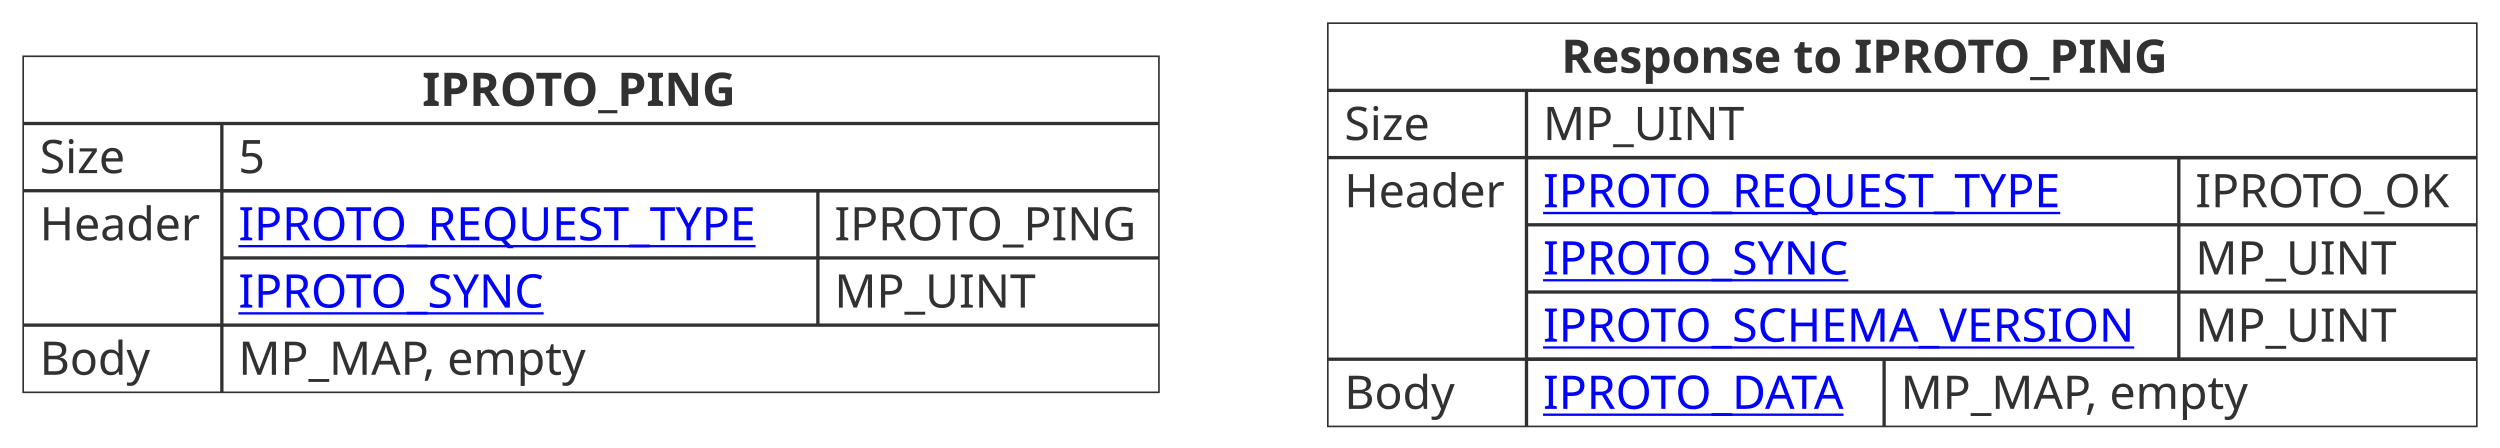
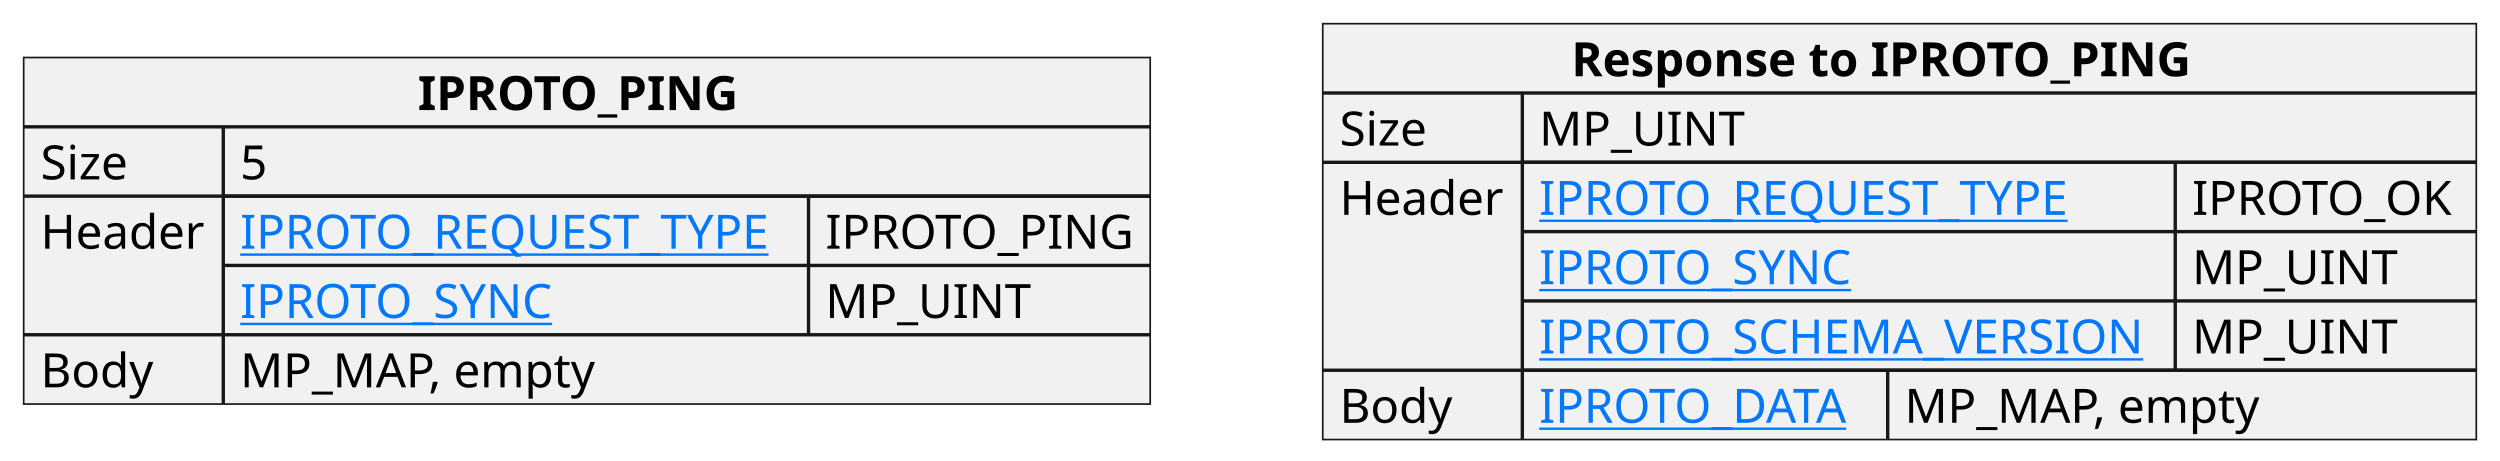
- <svg xmlns="http://www.w3.org/2000/svg" xmlns:xlink="http://www.w3.org/1999/xlink" contentStyleType="text/css" height="135px" preserveAspectRatio="none" style="width:755px;height:135px;background:#FFFFFF;" version="1.1" viewBox="0 0 755 135" width="755px" zoomAndPan="magnify">
+ <svg xmlns="http://www.w3.org/2000/svg" xmlns:xlink="http://www.w3.org/1999/xlink" contentStyleType="text/css" height="136px" preserveAspectRatio="none" style="width:739px;height:136px;" version="1.1" viewBox="0 0 739 136" width="739px" zoomAndPan="magnify">
  <defs />
  <g>
-     <rect fill="none" height="101.484" style="stroke:#313131;stroke-width:0.5;" width="343" x="7" y="17" />
-     <text fill="#313131" font-family="sans-serif" font-size="14" font-weight="bold" lengthAdjust="spacing" textLength="102" x="127.5" y="31.995">IPROTO_PING</text>
-     <line style="stroke:#313131;stroke-width:1.0;" x1="67" x2="67" y1="37.297" y2="118.484" />
-     <line style="stroke:#313131;stroke-width:1.0;" x1="7" x2="350" y1="37.297" y2="37.297" />
-     <text fill="#313131" font-family="sans-serif" font-size="14" lengthAdjust="spacing" textLength="29" x="12" y="52.292">Size</text>
-     <text fill="#313131" font-family="sans-serif" font-size="14" lengthAdjust="spacing" textLength="9" x="72" y="52.292">5</text>
-     <line style="stroke:#313131;stroke-width:1.0;" x1="7" x2="350" y1="57.594" y2="57.594" />
-     <text fill="#313131" font-family="sans-serif" font-size="14" lengthAdjust="spacing" textLength="50" x="12" y="72.589">Header</text>
-     <line style="stroke:#313131;stroke-width:1.0;" x1="247" x2="247" y1="57.594" y2="98.188" />
-     <line style="stroke:#313131;stroke-width:1.0;" x1="67" x2="350" y1="57.594" y2="57.594" />
+     <rect fill="#F1F1F1" height="102.441" style="stroke:#181818;stroke-width:0.5;" width="333" x="7" y="17" />
+     <text fill="#000000" font-family="sans-serif" font-size="14" font-weight="bold" lengthAdjust="spacing" textLength="100" x="123.5" y="32.535">IPROTO_PING</text>
+     <line style="stroke:#181818;stroke-width:1.0;" x1="66" x2="66" y1="37.488" y2="119.441" />
+     <line style="stroke:#181818;stroke-width:1.0;" x1="7" x2="340" y1="37.488" y2="37.488" />
+     <text fill="#000000" font-family="sans-serif" font-size="14" lengthAdjust="spacing" textLength="28" x="12" y="53.023">Size</text>
+     <text fill="#000000" font-family="sans-serif" font-size="14" lengthAdjust="spacing" textLength="9" x="71" y="53.023">5</text>
+     <line style="stroke:#181818;stroke-width:1.0;" x1="7" x2="340" y1="57.977" y2="57.977" />
+     <text fill="#000000" font-family="sans-serif" font-size="14" lengthAdjust="spacing" textLength="49" x="12" y="73.512">Header</text>
+     <line style="stroke:#181818;stroke-width:1.0;" x1="239" x2="239" y1="57.977" y2="98.953" />
+     <line style="stroke:#181818;stroke-width:1.0;" x1="66" x2="340" y1="57.977" y2="57.977" />
    <a href="https://tarantool.io/en/doc/latest/dev_guide/internals/iproto/keys" target="_top" title="https://tarantool.io/en/doc/latest/dev_guide/internals/iproto/keys" xlink:actuate="onRequest" xlink:href="https://tarantool.io/en/doc/latest/dev_guide/internals/iproto/keys" xlink:show="new" xlink:title="https://tarantool.io/en/doc/latest/dev_guide/internals/iproto/keys" xlink:type="simple">
-       <text fill="#0000FF" font-family="sans-serif" font-size="14" lengthAdjust="spacing" text-decoration="underline" textLength="170" x="72" y="72.589">IPROTO_REQUEST_TYPE</text>
+       <text fill="#0077FF" font-family="sans-serif" font-size="14" lengthAdjust="spacing" text-decoration="underline" textLength="163" x="71" y="73.512">IPROTO_REQUEST_TYPE</text>
    </a>
-     <text fill="#313131" font-family="sans-serif" font-size="14" lengthAdjust="spacing" textLength="93" x="252" y="72.589">IPROTO_PING</text>
-     <line style="stroke:#313131;stroke-width:1.0;" x1="67" x2="350" y1="77.891" y2="77.891" />
+     <text fill="#000000" font-family="sans-serif" font-size="14" lengthAdjust="spacing" textLength="91" x="244" y="73.512">IPROTO_PING</text>
+     <line style="stroke:#181818;stroke-width:1.0;" x1="66" x2="340" y1="78.465" y2="78.465" />
    <a href="https://tarantool.io/en/doc/latest/dev_guide/internals/iproto/keys" target="_top" title="https://tarantool.io/en/doc/latest/dev_guide/internals/iproto/keys" xlink:actuate="onRequest" xlink:href="https://tarantool.io/en/doc/latest/dev_guide/internals/iproto/keys" xlink:show="new" xlink:title="https://tarantool.io/en/doc/latest/dev_guide/internals/iproto/keys" xlink:type="simple">
-       <text fill="#0000FF" font-family="sans-serif" font-size="14" lengthAdjust="spacing" text-decoration="underline" textLength="98" x="72" y="92.886">IPROTO_SYNC</text>
+       <text fill="#0077FF" font-family="sans-serif" font-size="14" lengthAdjust="spacing" text-decoration="underline" textLength="96" x="71" y="94">IPROTO_SYNC</text>
    </a>
-     <text fill="#313131" font-family="sans-serif" font-size="14" lengthAdjust="spacing" textLength="60" x="252" y="92.886">MP_UINT</text>
-     <line style="stroke:#313131;stroke-width:1.0;" x1="7" x2="350" y1="98.188" y2="98.188" />
-     <text fill="#313131" font-family="sans-serif" font-size="14" lengthAdjust="spacing" textLength="35" x="12" y="113.183">Body</text>
-     <text fill="#313131" font-family="sans-serif" font-size="14" lengthAdjust="spacing" textLength="109" x="72" y="113.183">MP_MAP, empty</text>
-     <rect fill="none" height="121.781" style="stroke:#313131;stroke-width:0.5;" width="347" x="401" y="7" />
-     <text fill="#313131" font-family="sans-serif" font-size="14" font-weight="bold" lengthAdjust="spacing" textLength="206" x="471.5" y="21.995">Response to IPROTO_PING</text>
-     <line style="stroke:#313131;stroke-width:1.0;" x1="461" x2="461" y1="27.297" y2="128.781" />
-     <line style="stroke:#313131;stroke-width:1.0;" x1="401" x2="748" y1="27.297" y2="27.297" />
-     <text fill="#313131" font-family="sans-serif" font-size="14" lengthAdjust="spacing" textLength="29" x="406" y="42.292">Size</text>
-     <text fill="#313131" font-family="sans-serif" font-size="14" lengthAdjust="spacing" textLength="60" x="466" y="42.292">MP_UINT</text>
-     <line style="stroke:#313131;stroke-width:1.0;" x1="401" x2="748" y1="47.594" y2="47.594" />
-     <text fill="#313131" font-family="sans-serif" font-size="14" lengthAdjust="spacing" textLength="50" x="406" y="62.589">Header</text>
-     <line style="stroke:#313131;stroke-width:1.0;" x1="658" x2="658" y1="47.594" y2="108.484" />
-     <line style="stroke:#313131;stroke-width:1.0;" x1="461" x2="748" y1="47.594" y2="47.594" />
-     <a href="tarantool.io/en/doc/latest/dev_guide/internals/iproto/keys" target="_top" title="tarantool.io/en/doc/latest/dev_guide/internals/iproto/keys" xlink:actuate="onRequest" xlink:href="tarantool.io/en/doc/latest/dev_guide/internals/iproto/keys" xlink:show="new" xlink:title="tarantool.io/en/doc/latest/dev_guide/internals/iproto/keys" xlink:type="simple">
-       <text fill="#0000FF" font-family="sans-serif" font-size="14" lengthAdjust="spacing" text-decoration="underline" textLength="170" x="466" y="62.589">IPROTO_REQUEST_TYPE</text>
+     <text fill="#000000" font-family="sans-serif" font-size="14" lengthAdjust="spacing" textLength="60" x="244" y="94">MP_UINT</text>
+     <line style="stroke:#181818;stroke-width:1.0;" x1="7" x2="340" y1="98.953" y2="98.953" />
+     <text fill="#000000" font-family="sans-serif" font-size="14" lengthAdjust="spacing" textLength="33" x="12" y="114.488">Body</text>
+     <text fill="#000000" font-family="sans-serif" font-size="14" lengthAdjust="spacing" textLength="107" x="71" y="114.488">MP_MAP, empty</text>
+     <rect fill="#F1F1F1" height="122.93" style="stroke:#181818;stroke-width:0.5;" width="341" x="391" y="7" />
+     <text fill="#000000" font-family="sans-serif" font-size="14" font-weight="bold" lengthAdjust="spacing" textLength="194" x="464.5" y="22.535">Response to IPROTO_PING</text>
+     <line style="stroke:#181818;stroke-width:1.0;" x1="450" x2="450" y1="27.488" y2="129.93" />
+     <line style="stroke:#181818;stroke-width:1.0;" x1="391" x2="732" y1="27.488" y2="27.488" />
+     <text fill="#000000" font-family="sans-serif" font-size="14" lengthAdjust="spacing" textLength="28" x="396" y="43.023">Size</text>
+     <text fill="#000000" font-family="sans-serif" font-size="14" lengthAdjust="spacing" textLength="60" x="455" y="43.023">MP_UINT</text>
+     <line style="stroke:#181818;stroke-width:1.0;" x1="391" x2="732" y1="47.977" y2="47.977" />
+     <text fill="#000000" font-family="sans-serif" font-size="14" lengthAdjust="spacing" textLength="49" x="396" y="63.512">Header</text>
+     <line style="stroke:#181818;stroke-width:1.0;" x1="643" x2="643" y1="47.977" y2="109.441" />
+     <line style="stroke:#181818;stroke-width:1.0;" x1="450" x2="732" y1="47.977" y2="47.977" />
+     <a href="https://tarantool.io/en/doc/latest/dev_guide/internals/iproto/keys" target="_top" title="https://tarantool.io/en/doc/latest/dev_guide/internals/iproto/keys" xlink:actuate="onRequest" xlink:href="https://tarantool.io/en/doc/latest/dev_guide/internals/iproto/keys" xlink:show="new" xlink:title="https://tarantool.io/en/doc/latest/dev_guide/internals/iproto/keys" xlink:type="simple">
+       <text fill="#0077FF" font-family="sans-serif" font-size="14" lengthAdjust="spacing" text-decoration="underline" textLength="163" x="455" y="63.512">IPROTO_REQUEST_TYPE</text>
    </a>
-     <text fill="#313131" font-family="sans-serif" font-size="14" lengthAdjust="spacing" textLength="80" x="663" y="62.589">IPROTO_OK</text>
-     <line style="stroke:#313131;stroke-width:1.0;" x1="461" x2="748" y1="67.891" y2="67.891" />
-     <a href="tarantool.io/en/doc/latest/dev_guide/internals/iproto/keys" target="_top" title="tarantool.io/en/doc/latest/dev_guide/internals/iproto/keys" xlink:actuate="onRequest" xlink:href="tarantool.io/en/doc/latest/dev_guide/internals/iproto/keys" xlink:show="new" xlink:title="tarantool.io/en/doc/latest/dev_guide/internals/iproto/keys" xlink:type="simple">
-       <text fill="#0000FF" font-family="sans-serif" font-size="14" lengthAdjust="spacing" text-decoration="underline" textLength="98" x="466" y="82.886">IPROTO_SYNC</text>
+     <text fill="#000000" font-family="sans-serif" font-size="14" lengthAdjust="spacing" textLength="79" x="648" y="63.512">IPROTO_OK</text>
+     <line style="stroke:#181818;stroke-width:1.0;" x1="450" x2="732" y1="68.465" y2="68.465" />
+     <a href="https://tarantool.io/en/doc/latest/dev_guide/internals/iproto/keys" target="_top" title="https://tarantool.io/en/doc/latest/dev_guide/internals/iproto/keys" xlink:actuate="onRequest" xlink:href="https://tarantool.io/en/doc/latest/dev_guide/internals/iproto/keys" xlink:show="new" xlink:title="https://tarantool.io/en/doc/latest/dev_guide/internals/iproto/keys" xlink:type="simple">
+       <text fill="#0077FF" font-family="sans-serif" font-size="14" lengthAdjust="spacing" text-decoration="underline" textLength="96" x="455" y="84">IPROTO_SYNC</text>
    </a>
-     <text fill="#313131" font-family="sans-serif" font-size="14" lengthAdjust="spacing" textLength="60" x="663" y="82.886">MP_UINT</text>
-     <line style="stroke:#313131;stroke-width:1.0;" x1="461" x2="748" y1="88.188" y2="88.188" />
-     <a href="tarantool.io/en/doc/latest/dev_guide/internals/iproto/keys" target="_top" title="tarantool.io/en/doc/latest/dev_guide/internals/iproto/keys" xlink:actuate="onRequest" xlink:href="tarantool.io/en/doc/latest/dev_guide/internals/iproto/keys" xlink:show="new" xlink:title="tarantool.io/en/doc/latest/dev_guide/internals/iproto/keys" xlink:type="simple">
-       <text fill="#0000FF" font-family="sans-serif" font-size="14" lengthAdjust="spacing" text-decoration="underline" textLength="187" x="466" y="103.183">IPROTO_SCHEMA_VERSION</text>
+     <text fill="#000000" font-family="sans-serif" font-size="14" lengthAdjust="spacing" textLength="60" x="648" y="84">MP_UINT</text>
+     <line style="stroke:#181818;stroke-width:1.0;" x1="450" x2="732" y1="88.953" y2="88.953" />
+     <a href="https://tarantool.io/en/doc/latest/dev_guide/internals/iproto/keys" target="_top" title="https://tarantool.io/en/doc/latest/dev_guide/internals/iproto/keys" xlink:actuate="onRequest" xlink:href="https://tarantool.io/en/doc/latest/dev_guide/internals/iproto/keys" xlink:show="new" xlink:title="https://tarantool.io/en/doc/latest/dev_guide/internals/iproto/keys" xlink:type="simple">
+       <text fill="#0077FF" font-family="sans-serif" font-size="14" lengthAdjust="spacing" text-decoration="underline" textLength="183" x="455" y="104.488">IPROTO_SCHEMA_VERSION</text>
    </a>
-     <text fill="#313131" font-family="sans-serif" font-size="14" lengthAdjust="spacing" textLength="60" x="663" y="103.183">MP_UINT</text>
-     <line style="stroke:#313131;stroke-width:1.0;" x1="401" x2="748" y1="108.484" y2="108.484" />
-     <text fill="#313131" font-family="sans-serif" font-size="14" lengthAdjust="spacing" textLength="35" x="406" y="123.48">Body</text>
-     <line style="stroke:#313131;stroke-width:1.0;" x1="569" x2="569" y1="108.484" y2="128.781" />
-     <line style="stroke:#313131;stroke-width:1.0;" x1="461" x2="748" y1="108.484" y2="108.484" />
-     <a href="tarantool.io/en/doc/latest/dev_guide/internals/iproto/keys" target="_top" title="tarantool.io/en/doc/latest/dev_guide/internals/iproto/keys" xlink:actuate="onRequest" xlink:href="tarantool.io/en/doc/latest/dev_guide/internals/iproto/keys" xlink:show="new" xlink:title="tarantool.io/en/doc/latest/dev_guide/internals/iproto/keys" xlink:type="simple">
-       <text fill="#0000FF" font-family="sans-serif" font-size="14" lengthAdjust="spacing" text-decoration="underline" textLength="98" x="466" y="123.48">IPROTO_DATA</text>
+     <text fill="#000000" font-family="sans-serif" font-size="14" lengthAdjust="spacing" textLength="60" x="648" y="104.488">MP_UINT</text>
+     <line style="stroke:#181818;stroke-width:1.0;" x1="391" x2="732" y1="109.441" y2="109.441" />
+     <text fill="#000000" font-family="sans-serif" font-size="14" lengthAdjust="spacing" textLength="33" x="396" y="124.977">Body</text>
+     <line style="stroke:#181818;stroke-width:1.0;" x1="558" x2="558" y1="109.441" y2="129.93" />
+     <line style="stroke:#181818;stroke-width:1.0;" x1="450" x2="732" y1="109.441" y2="109.441" />
+     <a href="https://tarantool.io/en/doc/latest/dev_guide/internals/iproto/keys" target="_top" title="https://tarantool.io/en/doc/latest/dev_guide/internals/iproto/keys" xlink:actuate="onRequest" xlink:href="https://tarantool.io/en/doc/latest/dev_guide/internals/iproto/keys" xlink:show="new" xlink:title="https://tarantool.io/en/doc/latest/dev_guide/internals/iproto/keys" xlink:type="simple">
+       <text fill="#0077FF" font-family="sans-serif" font-size="14" lengthAdjust="spacing" text-decoration="underline" textLength="98" x="455" y="124.977">IPROTO_DATA</text>
    </a>
-     <text fill="#313131" font-family="sans-serif" font-size="14" lengthAdjust="spacing" textLength="109" x="574" y="123.48">MP_MAP, empty</text>
+     <text fill="#000000" font-family="sans-serif" font-size="14" lengthAdjust="spacing" textLength="107" x="563" y="124.977">MP_MAP, empty</text>
  </g>
</svg>
